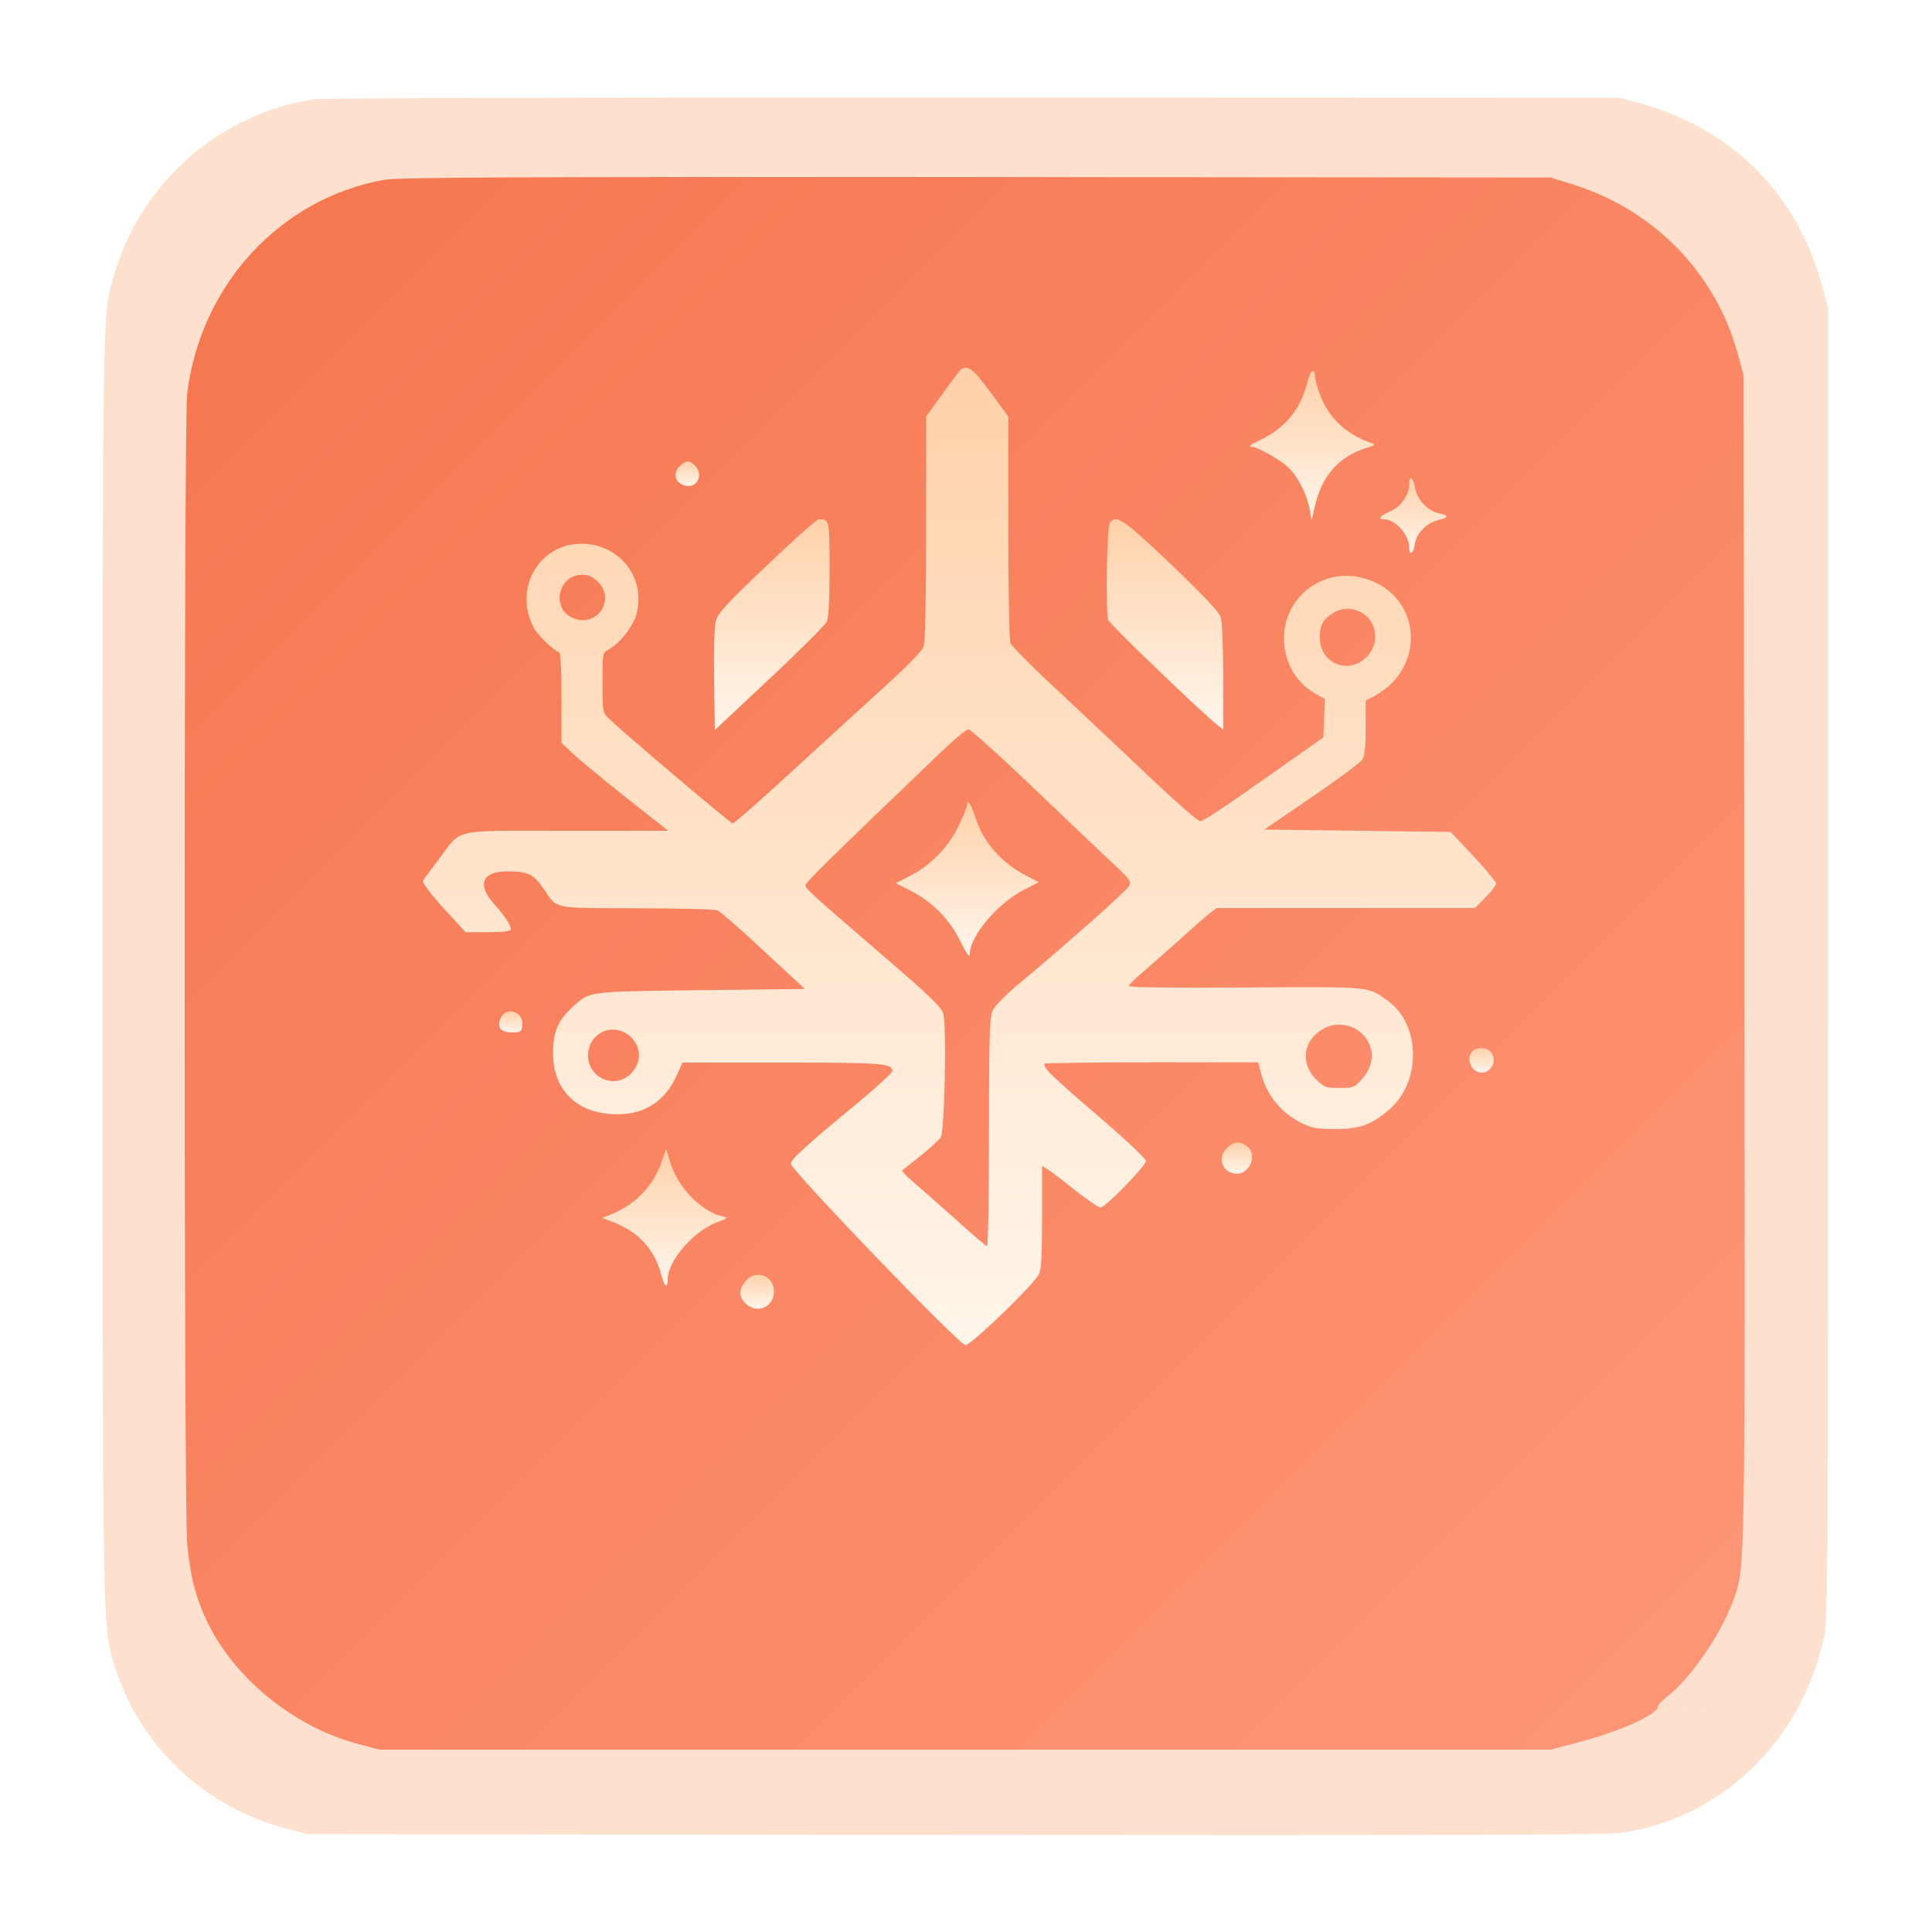
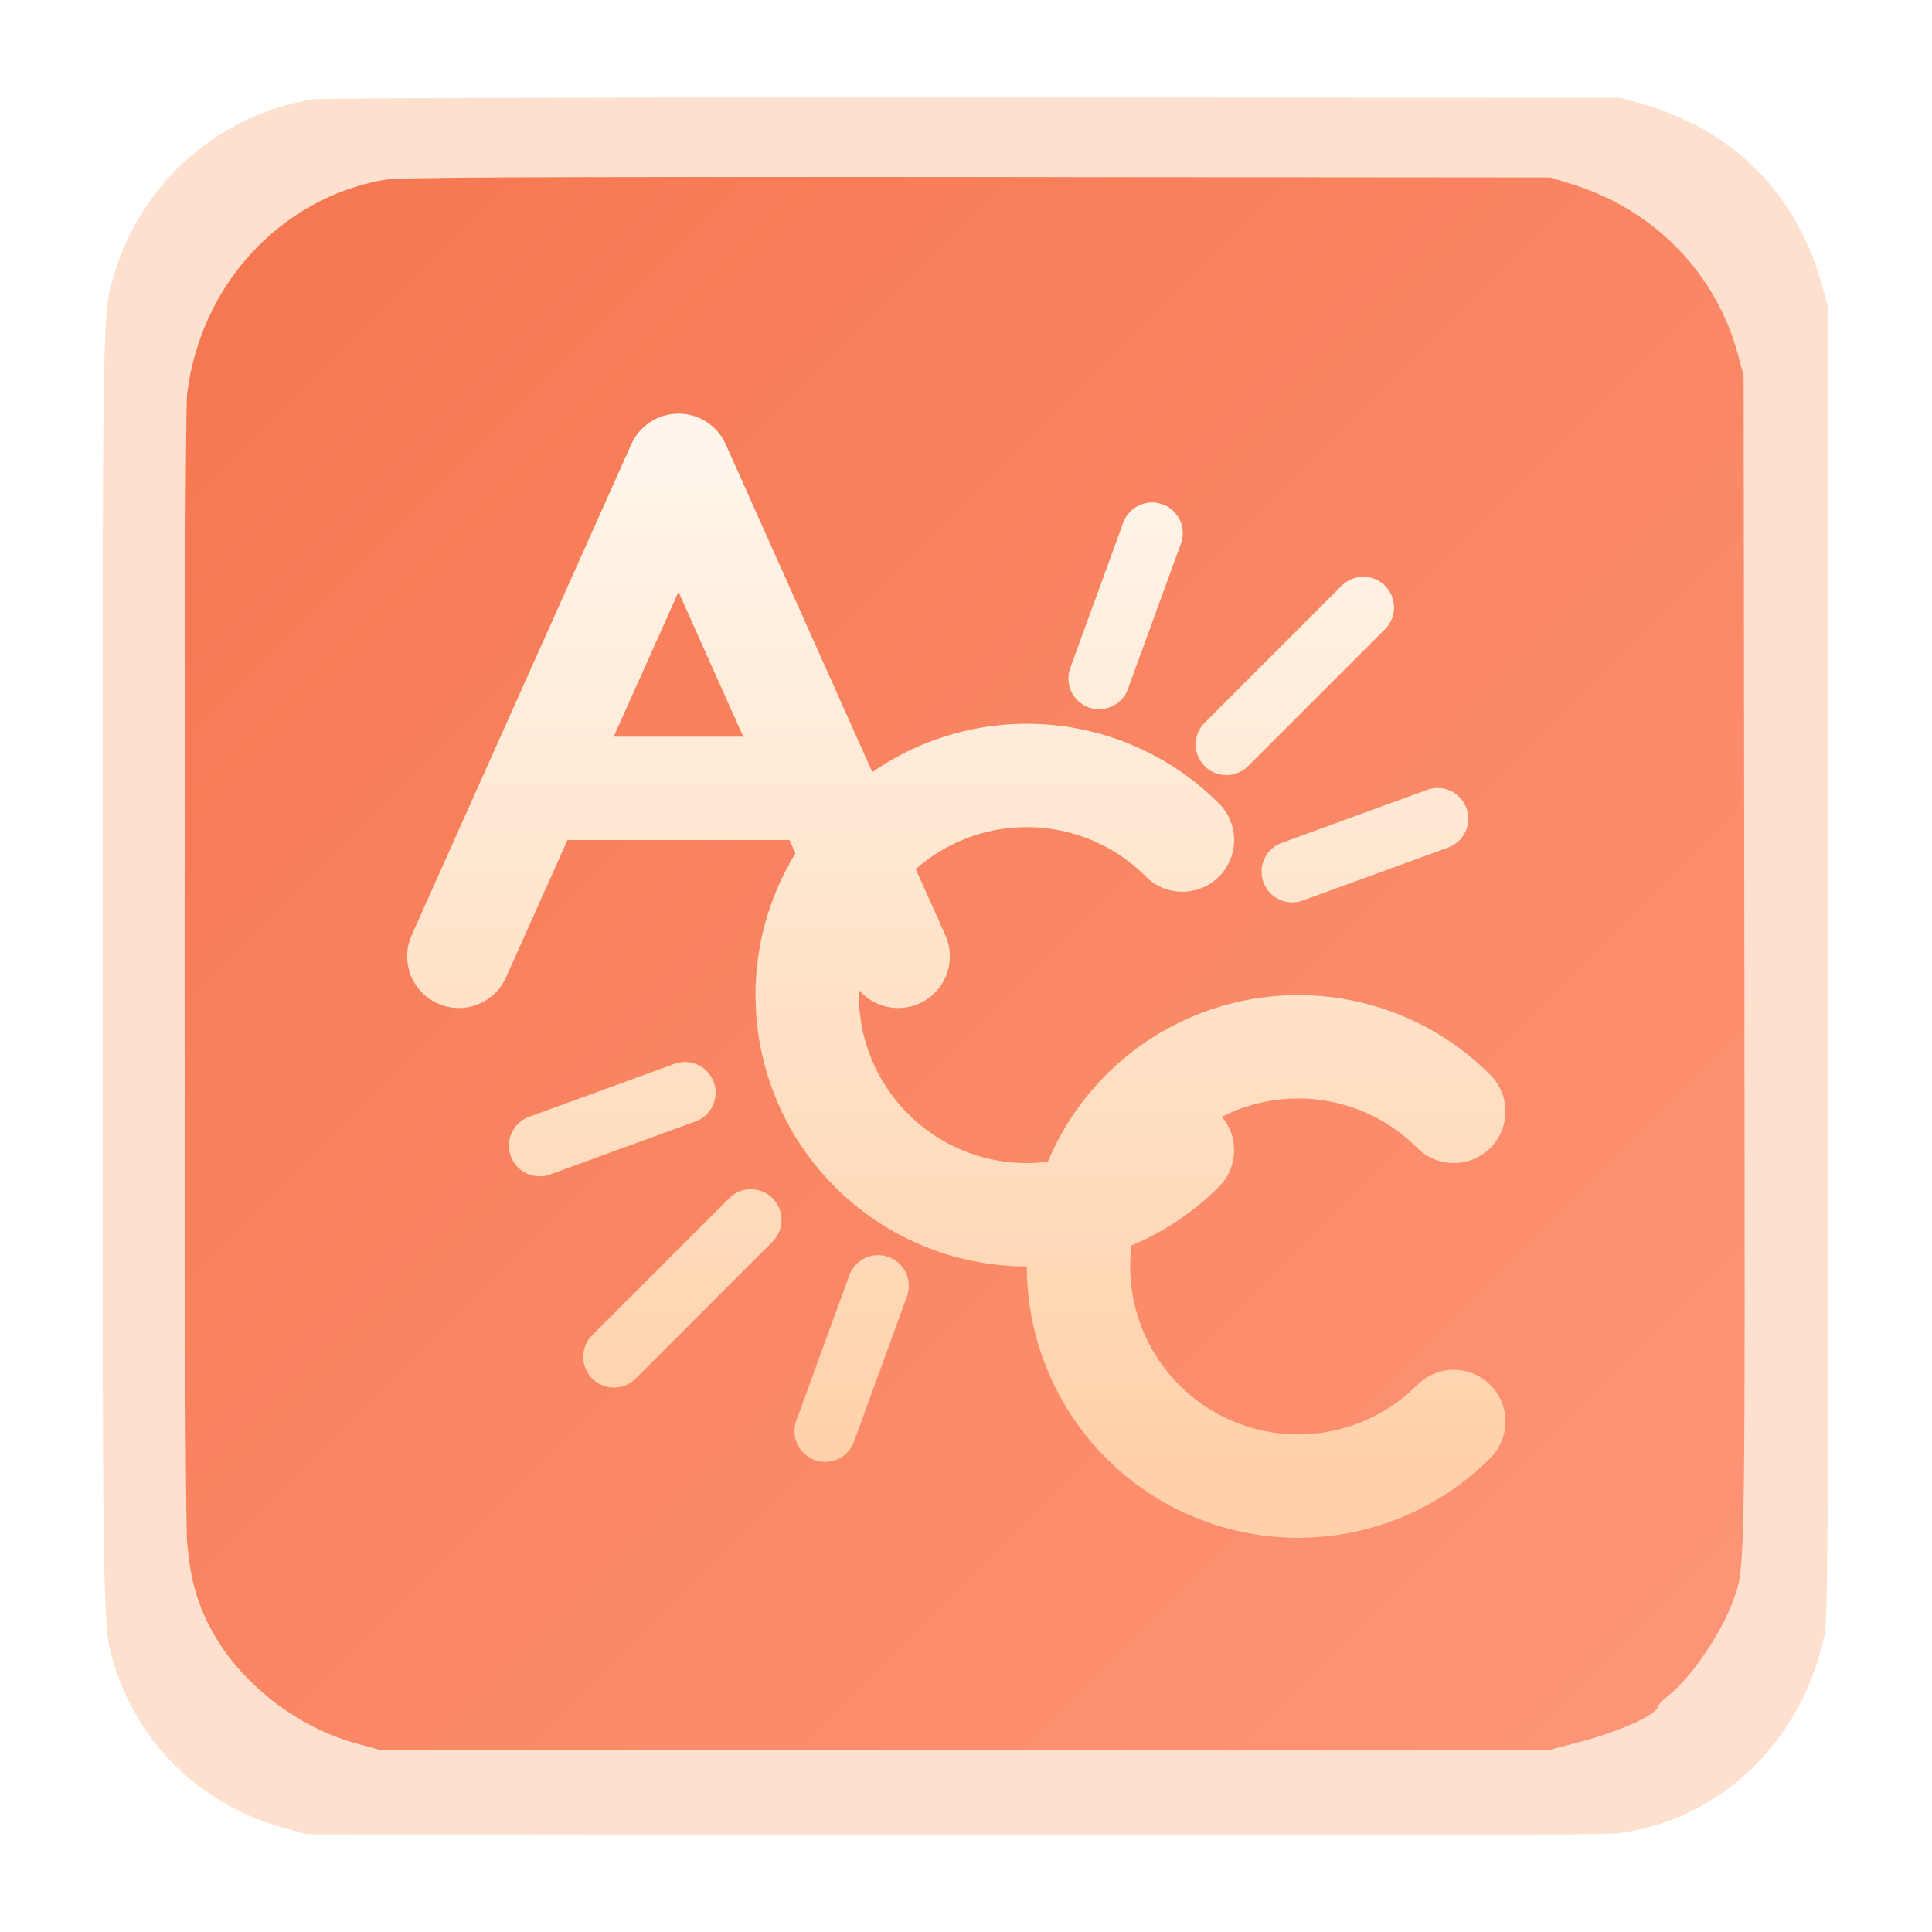
<svg xmlns="http://www.w3.org/2000/svg" width="40" height="40" viewBox="0 0 40 40" fill="none">
  <defs>
    <linearGradient id="accBg" x1="1" y1="0" x2="0" y2="1">
      <stop offset="0" stop-color="#FE9678" />
      <stop offset="1" stop-color="#F5764F" />
    </linearGradient>
-     <linearGradient id="accMark" x1="0" y1="0" x2="0" y2="1">
+     <linearGradient id="accMark" gradientUnits="userSpaceOnUse" x1="0" y1="2.0" x2="0" y2="17.5">
      <stop offset="0" stop-color="#FFF5EA" />
      <stop offset="1" stop-color="#FFD1AA" />
    </linearGradient>
  </defs>
-   <g transform="translate(1.975,1.95) scale(0.05)">
+   <g id="plate" transform="translate(1.975,1.95) scale(0.05)">
    <g transform="translate(0,722) scale(0.1,-0.1)" fill="#FDE0CE">
      <path d="M906 7199 c-386 -57 -714 -342 -826 -719 -52 -174 -50 -66 -50 -2872 0 -2836 -2 -2738 55 -2912 104 -319 363 -563 692 -654 l98 -27 2680 -3 c1957 -2 2702 0 2760 8 417 60 746 375 843 810 16 69 17 281 17 2790 l0 2715 -22 81 c-103 389 -370 658 -758 767 l-80 22 -2675 1 c-1473 1 -2702 -2 -2734 -7z" />
    </g>
    <g transform="translate(0,722) scale(0.1,-0.1)" fill="url(#accBg)">
      <path d="M1193 6865 c-429 -78 -758 -436 -813 -885 -14 -115 -14 -4600 0 -4760 13 -145 39 -241 95 -349 117 -225 359 -416 615 -483 l85 -23 2425 0 2425 0 110 29 c172 44 335 117 335 150 0 6 18 25 40 42 95 73 225 263 273 400 49 137 48 82 45 2649 l-3 2420 -26 96 c-93 332 -346 591 -684 696 l-90 28 -2380 2 c-1922 1 -2394 -1 -2452 -12z" />
    </g>
-     <g transform="translate(0,722) scale(0.1,-0.1)" fill="url(#accMark)">
-       <path d="M3578 6073 c-9 -10 -44 -56 -77 -103 l-61 -85 0 -461 c0 -287 -4 -472 -10 -490 -6 -18 -64 -78 -142 -149 -73 -66 -246 -225 -385 -352 -139 -128 -258 -233 -264 -233 -8 0 -433 359 -511 433 -28 26 -28 28 -28 150 0 123 0 124 26 138 43 22 100 95 114 144 40 144 -59 282 -210 293 -184 13 -303 -178 -215 -347 15 -30 89 -101 105 -101 6 0 10 -70 10 -188 l0 -188 43 -41 c23 -22 122 -104 220 -182 l179 -141 -420 0 c-485 0 -432 12 -530 -118 -32 -43 -62 -82 -65 -89 -5 -7 28 -51 84 -113 l92 -100 93 0 c60 0 94 4 94 11 0 19 -22 53 -67 103 -77 86 -52 141 64 138 79 -2 100 -14 144 -79 51 -77 29 -73 378 -74 174 0 325 -4 336 -8 11 -4 97 -79 191 -167 l172 -159 -431 -5 c-470 -6 -458 -4 -527 -66 -64 -58 -85 -105 -85 -194 0 -158 103 -255 270 -254 112 1 194 55 242 161 l24 53 415 0 c414 0 454 -3 454 -35 0 -7 -64 -66 -142 -131 -216 -178 -278 -234 -278 -253 0 -26 698 -751 723 -751 23 0 279 247 303 292 11 21 14 75 14 239 l0 211 28 -17 c15 -10 66 -49 113 -87 48 -37 93 -68 101 -68 20 0 188 172 188 193 0 9 -87 91 -206 193 -191 164 -224 197 -212 210 3 2 203 5 444 5 l439 0 11 -43 c24 -93 83 -166 170 -209 41 -20 64 -24 139 -24 101 0 150 18 223 81 132 113 130 349 -3 447 -87 64 -63 61 -592 58 -301 -2 -483 0 -483 6 0 6 24 30 53 54 28 24 97 85 152 134 55 50 113 101 129 113 l29 22 535 0 535 0 43 44 c24 24 44 50 44 57 0 8 -43 59 -94 114 l-94 100 -386 5 -386 5 195 133 c107 73 201 143 210 155 11 16 15 50 15 134 l0 112 31 16 c234 122 197 442 -57 495 -152 32 -297 -75 -311 -228 -10 -105 40 -204 128 -254 l40 -22 -3 -79 -3 -80 -140 -99 c-292 -206 -355 -248 -371 -248 -9 0 -93 73 -188 163 -94 89 -265 250 -379 357 -115 106 -213 204 -218 217 -5 14 -9 230 -9 481 l0 457 -73 100 c-76 104 -100 120 -129 88z m-1497 -872 c76 -77 -8 -194 -106 -149 -89 40 -58 178 40 178 27 0 44 -8 66 -29z m3159 -126 c65 -34 79 -122 30 -179 -74 -84 -200 -37 -200 74 0 52 13 76 53 100 38 24 78 25 117 5z m-1377 -707 c128 -123 277 -264 331 -315 96 -89 98 -93 84 -115 -15 -23 -260 -240 -447 -396 -64 -53 -109 -99 -117 -119 -11 -26 -14 -129 -14 -503 0 -258 -3 -470 -8 -470 -4 0 -64 51 -132 113 -69 61 -148 131 -175 154 -27 23 -47 44 -45 46 3 2 38 30 78 62 40 32 77 66 83 77 16 29 24 466 10 510 -9 28 -54 72 -213 209 -328 283 -358 309 -358 323 0 11 94 104 547 538 62 60 119 108 128 108 8 0 120 -100 248 -222z m1366 -1025 c69 -50 75 -137 16 -201 -31 -35 -37 -37 -94 -37 -56 0 -63 3 -97 36 -68 69 -52 167 36 212 42 22 101 17 139 -10z m-3006 -33 c38 -43 37 -98 -2 -142 -64 -71 -181 -25 -181 71 0 100 116 145 183 71z" />
-       <path d="M3610 4279 c0 -8 -16 -47 -35 -88 -42 -88 -118 -166 -202 -208 l-59 -30 65 -33 c90 -47 160 -119 204 -210 20 -42 37 -66 37 -54 0 76 112 210 220 267 l66 34 -52 27 c-104 55 -177 138 -210 240 -17 54 -34 81 -34 55z" />
-       <path d="M5020 6032 c-30 -119 -93 -196 -205 -248 -27 -12 -42 -23 -32 -23 33 -2 134 -60 167 -97 38 -44 68 -107 79 -167 l7 -42 12 53 c29 131 100 212 217 248 33 10 37 13 20 19 -104 35 -179 105 -213 198 -12 32 -22 66 -22 77 0 39 -18 28 -30 -18z" />
-       <path d="M2419 5679 c-26 -26 -21 -60 10 -75 53 -27 95 33 55 77 -22 24 -39 24 -65 -2z" />
-       <path d="M5440 5603 c0 -43 -36 -93 -80 -111 -41 -18 -52 -32 -24 -32 46 0 104 -64 104 -114 0 -40 17 -31 24 13 7 45 51 88 98 98 41 8 43 20 3 27 -47 9 -93 58 -101 107 -7 45 -24 53 -24 12z" />
-       <path d="M2781 5269 c-158 -149 -203 -198 -211 -227 -7 -23 -10 -118 -8 -246 l3 -209 226 212 c124 116 231 223 238 237 7 16 11 95 11 218 0 204 0 206 -45 206 -8 0 -104 -86 -214 -191z" />
-       <path d="M4201 5446 c-13 -15 -18 -367 -7 -403 5 -17 388 -385 452 -435 l24 -19 0 219 c0 128 -4 232 -11 249 -6 19 -84 101 -206 217 -197 187 -224 206 -252 172z" />
-       <path d="M1678 3394 c-17 -38 0 -59 48 -59 35 0 39 3 42 28 7 58 -67 83 -90 31z" />
-       <path d="M5701 3256 c-34 -41 13 -106 59 -83 50 25 35 97 -20 97 -15 0 -33 -6 -39 -14z" />
-       <path d="M4684 2854 c-41 -40 -15 -104 43 -104 56 0 85 83 41 114 -32 23 -55 20 -84 -10z" />
-       <path d="M2346 2803 c-34 -103 -109 -181 -214 -223 l-34 -13 47 -18 c104 -40 171 -113 198 -217 13 -51 27 -60 27 -18 0 75 108 199 202 234 50 19 51 19 22 26 -88 21 -182 120 -214 224 l-17 55 -17 -50z" />
-       <path d="M2691 2304 c-27 -35 -27 -65 2 -92 48 -45 117 -14 117 51 0 66 -78 93 -119 41z" />
-       <path d="M6498 523 c46 -2 118 -2 160 0 42 1 5 3 -83 3 -88 0 -123 -2 -77 -3z" />
+   </g>
+   <g id="mark" transform="translate(7.092,6.959) scale(1.3376)" fill="none" stroke="url(#accMark)" stroke-linecap="round" stroke-linejoin="round">
+     <g stroke-width="1.6">
+       <path d="M1.8 9.6 5.2 2.0 8.6 9.6" />
+       <path d="M3.1 7.0H7.3" />
+       <path d="M13.0 7.8A3.4 3.4 0 1 0 13.0 12.6" />
+       <path d="M17.2 12.0A3.4 3.4 0 1 0 17.2 16.8" />
+     </g>
+     <g stroke-width="0.95">
+       <path d="M11.71 5.30 12.53 3.05" />
+       <path d="M13.68 6.32 15.80 4.20" />
+       <path d="M14.70 8.29 16.95 7.47" />
+       <path d="M8.29 14.70 7.47 16.95" />
+       <path d="M6.32 13.68 4.20 15.80" />
+       <path d="M5.30 11.71 3.05 12.53" />
    </g>
  </g>
</svg>
